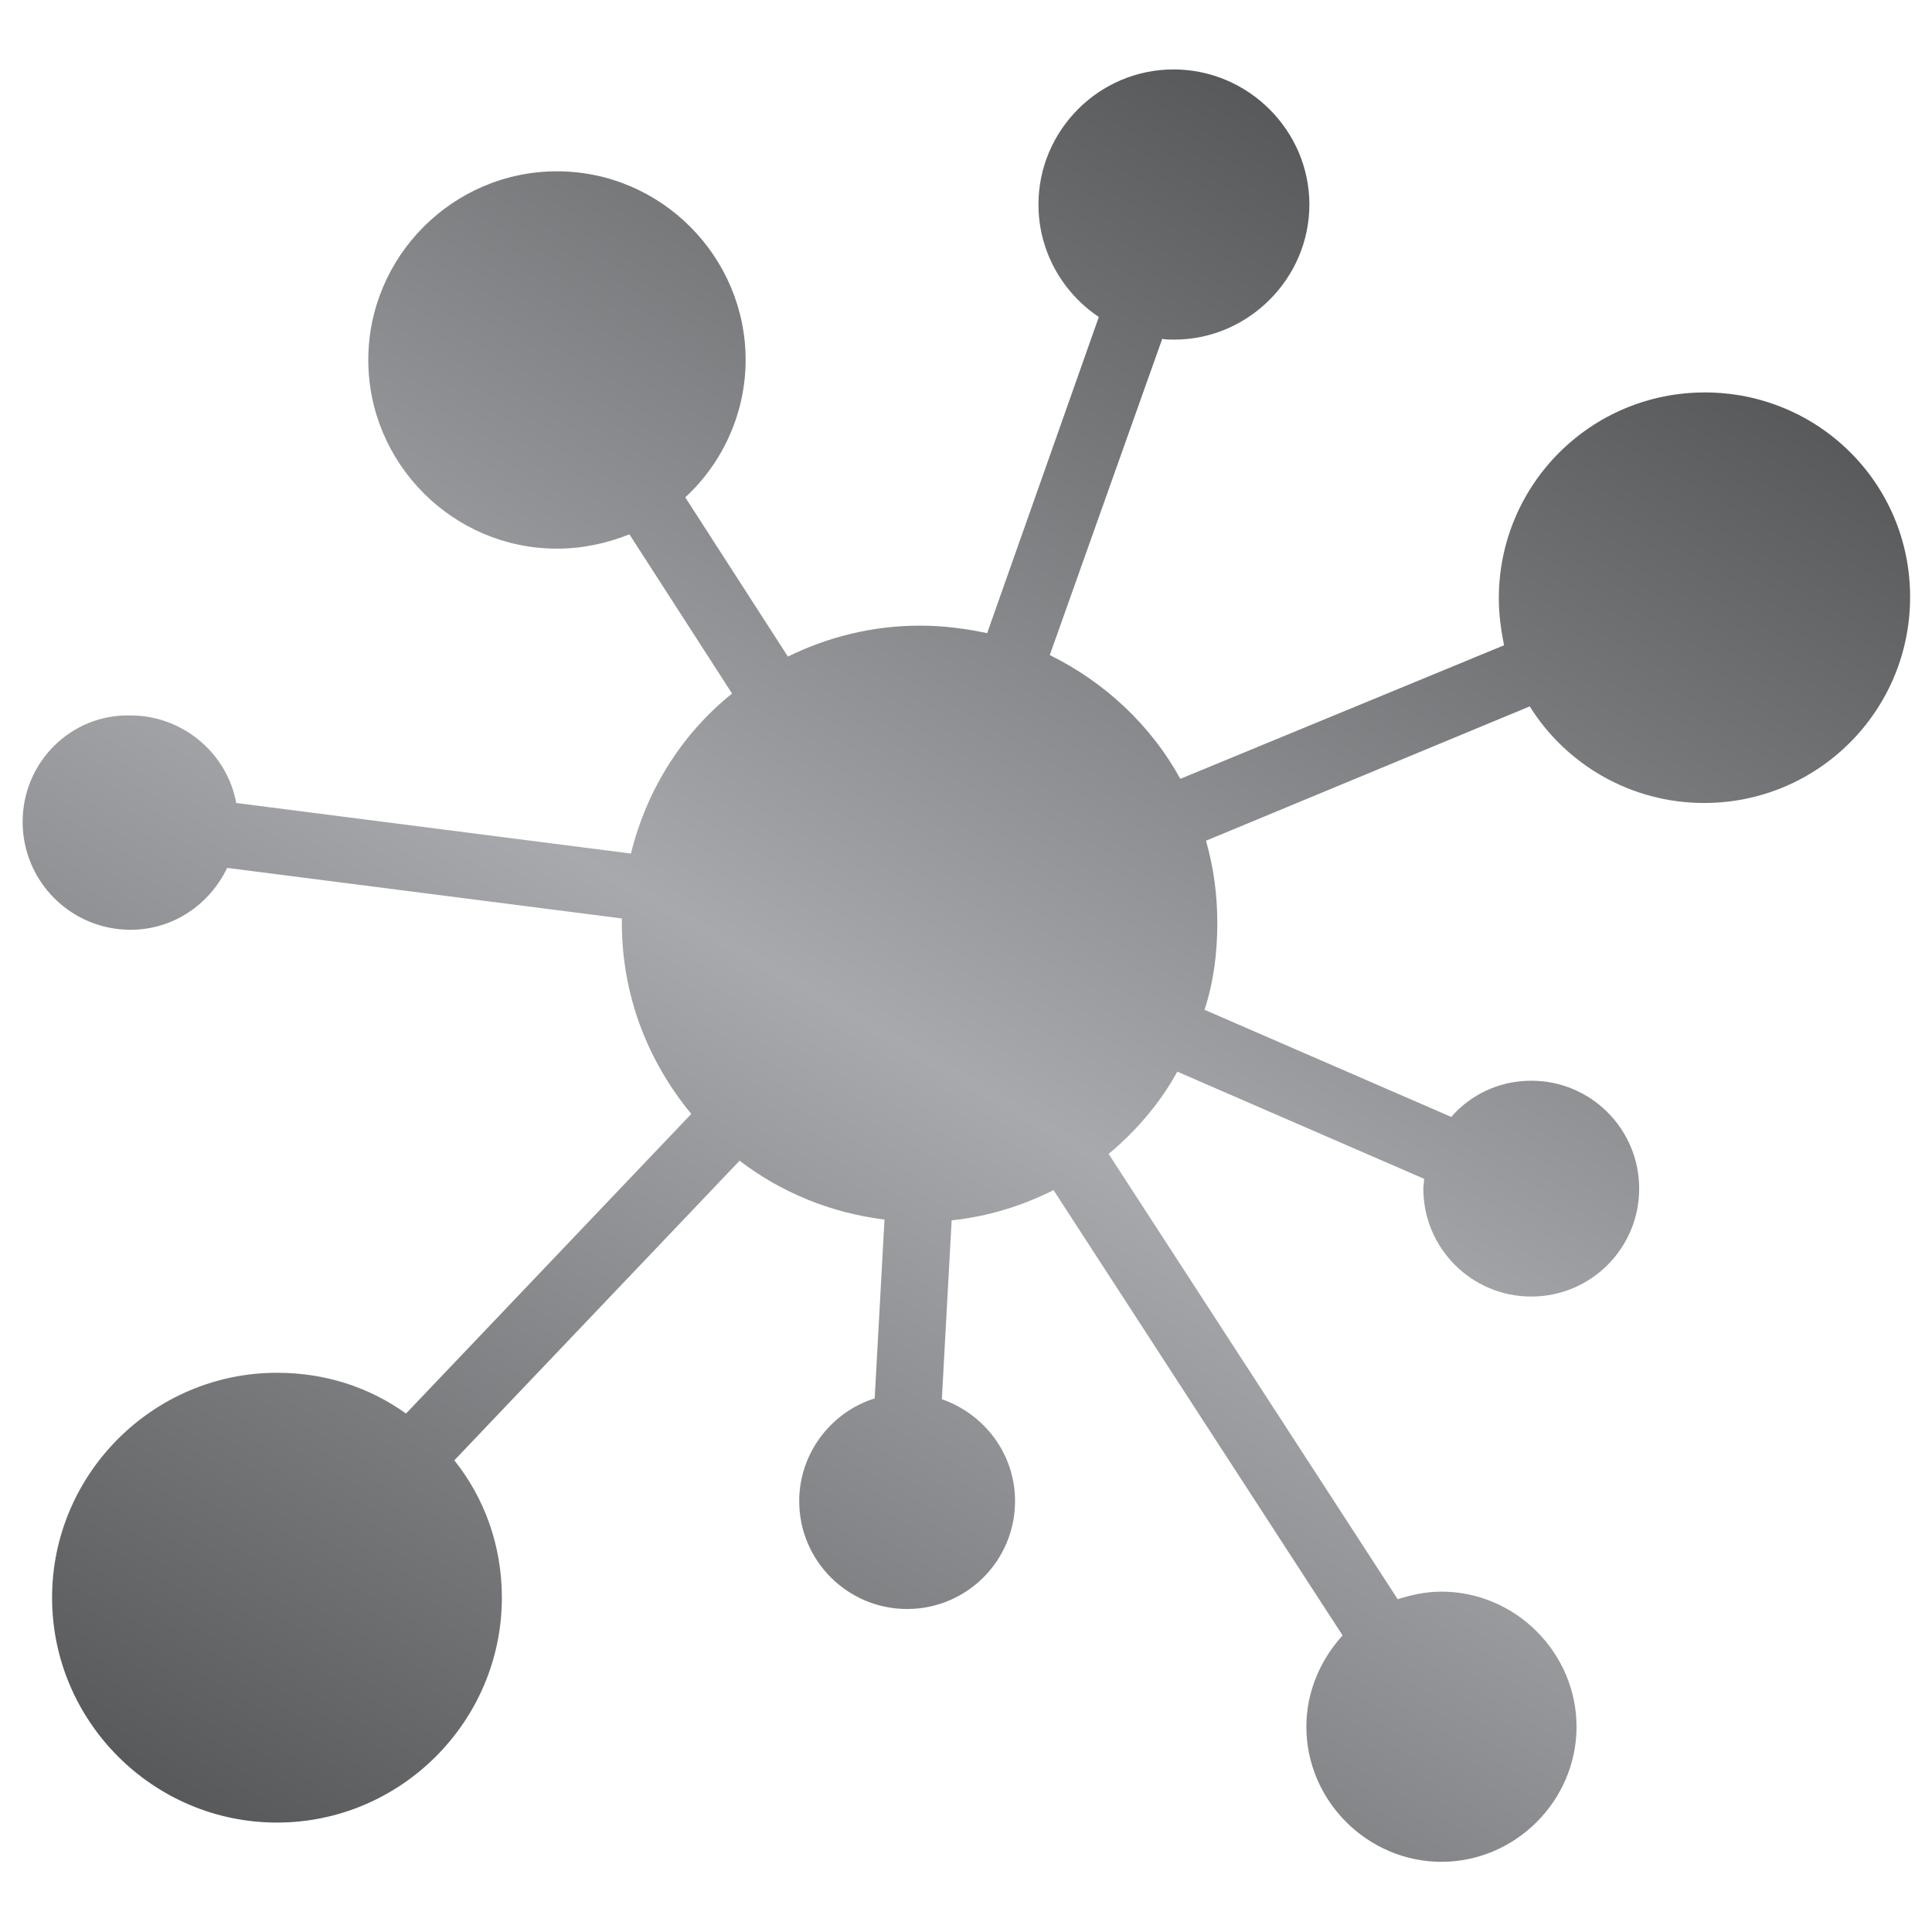
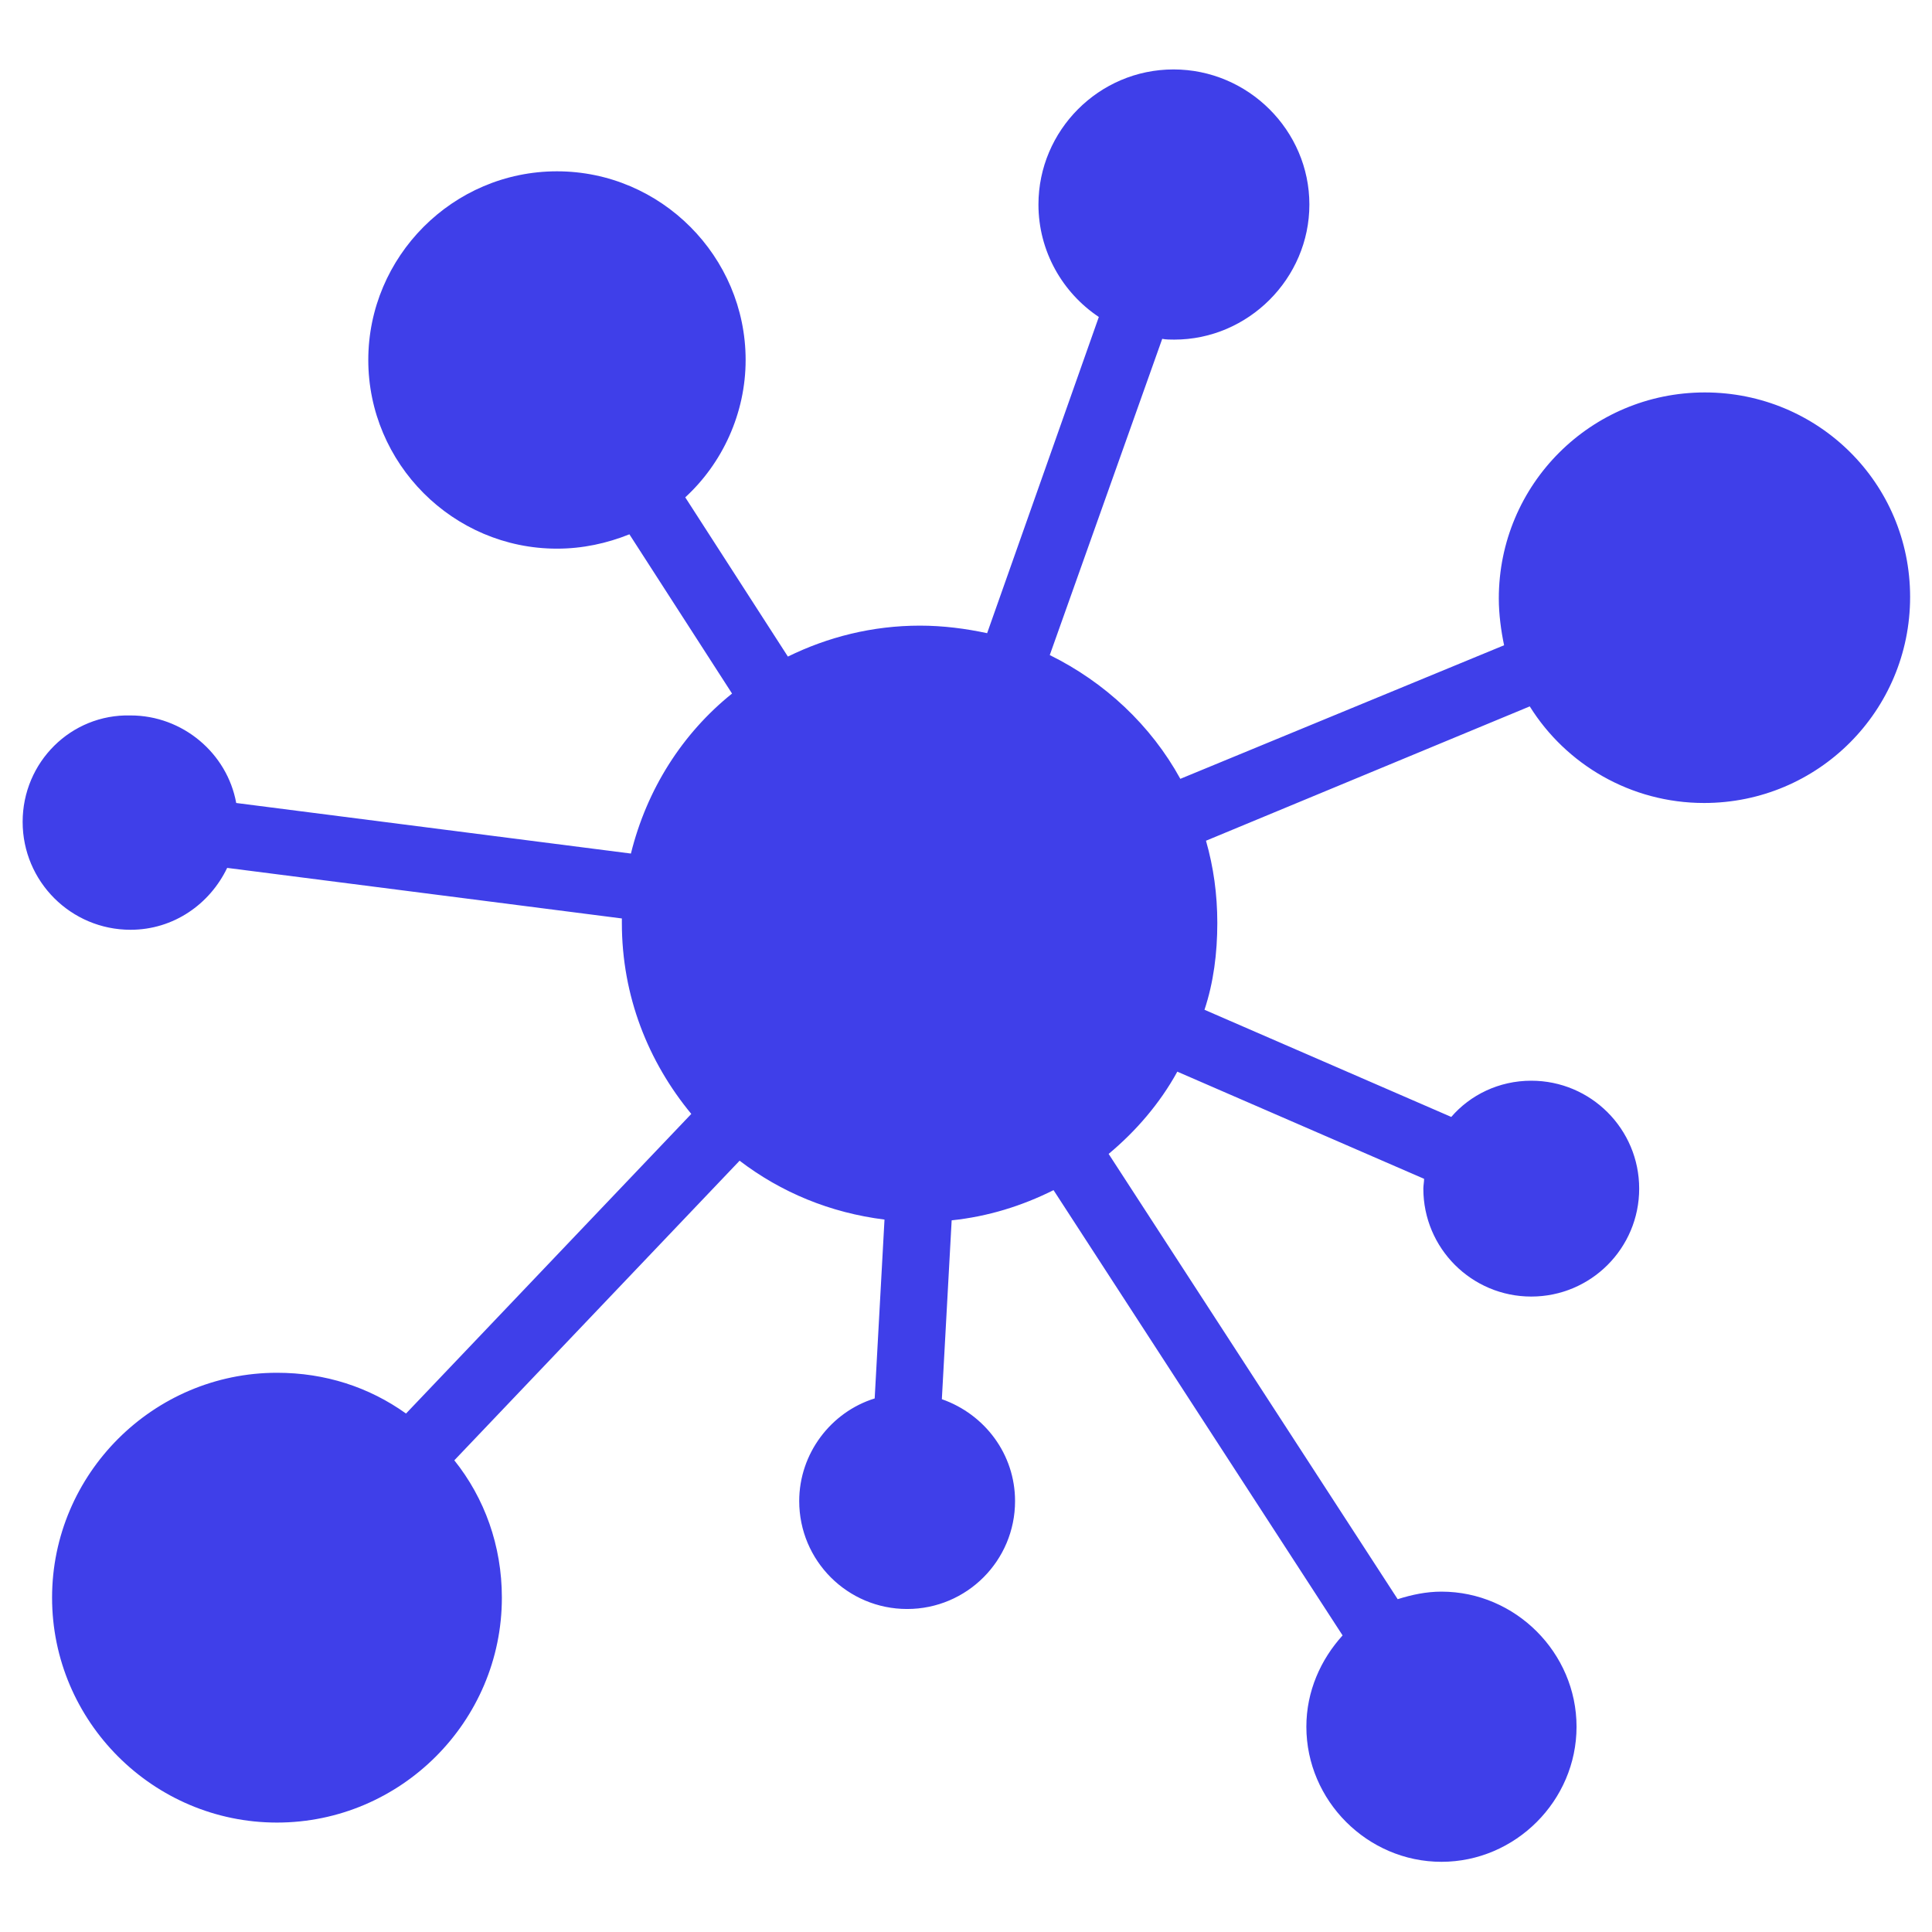
<svg xmlns="http://www.w3.org/2000/svg" version="1.1" id="Layer_1" x="0px" y="0px" viewBox="0 0 256 256" style="enable-background:new 0 0 256 256;" xml:space="preserve">
-   <linearGradient id="SVGID_1_" gradientUnits="userSpaceOnUse" x1="55.348" y1="256.901" x2="188.82" y2="25.721">
-     <stop offset="0" style="stop-color:#58595B" />
-     <stop offset="0.505" style="stop-color:#A7A9AC" />
-     <stop offset="1" style="stop-color:#58595B" />
-   </linearGradient>
-   <path style="fill:url(#SVGID_1_);" d="M225.9,52c-15.1,0-27.3,12.2-27.3,27.3c0,2.1,0.3,4.3,0.7,6.2l-42.9,17.7  c-3.9-7.1-10-12.8-17.3-16.4L154,44.9c0.5,0.1,1.1,0.1,1.6,0.1c9.8,0,17.9-8.1,17.9-17.9s-8.1-17.9-18-17.9s-17.9,8.1-17.9,17.9  c0,6.2,3.2,11.7,8,14.9l-14.8,41.9c-2.8-0.6-5.8-1-8.9-1c-6.3,0-12.2,1.5-17.5,4.1L90.8,65.9c4.9-4.5,8-11.1,8-18.2  c0-13.7-11.2-25-25-25s-25,11.3-25,25s11.2,25,25,25c3.4,0,6.6-0.7,9.6-1.9l13.6,21.1c-6.6,5.3-11.3,12.7-13.4,21.2l-52.3-6.7  c-1.2-6.6-7.1-11.6-14-11.6C9.4,94.6,3,101,3,108.9s6.4,14.3,14.3,14.3c5.7,0,10.5-3.4,12.8-8.2l52.3,6.7c0,0.2,0,0.4,0,0.6  c0,9.7,3.5,18.4,9.2,25.3l-37.8,39.7c-4.9-3.5-10.7-5.4-17.1-5.4c-16.4,0-29.8,13.4-29.8,29.8s13.4,29.8,29.8,29.8  s29.8-13.4,29.8-29.8c0-6.9-2.3-13.2-6.3-18.2L98,153.8c5.5,4.2,12,6.9,19.2,7.8l-1.3,23.7c-5.8,1.8-10,7.3-10,13.6  c0,7.9,6.4,14.3,14.3,14.3s14.3-6.4,14.3-14.3c0-6.2-4-11.5-9.7-13.5l1.3-23.7c4.8-0.5,9.3-1.9,13.5-4l38.3,59  c-2.9,3.2-4.8,7.4-4.8,12.1c0,9.8,8.1,17.9,17.9,17.9c9.8,0,17.9-8.1,17.9-17.9s-8.1-17.9-17.9-17.9c-2,0-3.9,0.4-5.8,1l-38.3-59  c3.6-3,6.8-6.7,9.1-10.9l32.7,14.2c0,0.4-0.1,0.9-0.1,1.3c0,7.9,6.4,14.3,14.3,14.3c7.9,0,14.3-6.4,14.3-14.3s-6.4-14.3-14.3-14.3  c-4.3,0-8.1,1.9-10.6,4.8l-32.7-14.2c1.2-3.6,1.7-7.5,1.7-11.5c0-3.8-0.5-7.4-1.5-10.9l42.9-17.8c4.8,7.7,13.4,12.8,23.1,12.8  c15.1,0,27.3-12.2,27.3-27.3S240.9,52,225.9,52z" />
+   <path style="fill:#3f3fe9;" d="M225.9,52c-15.1,0-27.3,12.2-27.3,27.3c0,2.1,0.3,4.3,0.7,6.2l-42.9,17.7  c-3.9-7.1-10-12.8-17.3-16.4L154,44.9c0.5,0.1,1.1,0.1,1.6,0.1c9.8,0,17.9-8.1,17.9-17.9s-8.1-17.9-18-17.9s-17.9,8.1-17.9,17.9  c0,6.2,3.2,11.7,8,14.9l-14.8,41.9c-2.8-0.6-5.8-1-8.9-1c-6.3,0-12.2,1.5-17.5,4.1L90.8,65.9c4.9-4.5,8-11.1,8-18.2  c0-13.7-11.2-25-25-25s-25,11.3-25,25s11.2,25,25,25c3.4,0,6.6-0.7,9.6-1.9l13.6,21.1c-6.6,5.3-11.3,12.7-13.4,21.2l-52.3-6.7  c-1.2-6.6-7.1-11.6-14-11.6C9.4,94.6,3,101,3,108.9s6.4,14.3,14.3,14.3c5.7,0,10.5-3.4,12.8-8.2l52.3,6.7c0,0.2,0,0.4,0,0.6  c0,9.7,3.5,18.4,9.2,25.3l-37.8,39.7c-4.9-3.5-10.7-5.4-17.1-5.4c-16.4,0-29.8,13.4-29.8,29.8s13.4,29.8,29.8,29.8  s29.8-13.4,29.8-29.8c0-6.9-2.3-13.2-6.3-18.2L98,153.8c5.5,4.2,12,6.9,19.2,7.8l-1.3,23.7c-5.8,1.8-10,7.3-10,13.6  c0,7.9,6.4,14.3,14.3,14.3s14.3-6.4,14.3-14.3c0-6.2-4-11.5-9.7-13.5l1.3-23.7c4.8-0.5,9.3-1.9,13.5-4l38.3,59  c-2.9,3.2-4.8,7.4-4.8,12.1c0,9.8,8.1,17.9,17.9,17.9c9.8,0,17.9-8.1,17.9-17.9s-8.1-17.9-17.9-17.9c-2,0-3.9,0.4-5.8,1l-38.3-59  c3.6-3,6.8-6.7,9.1-10.9l32.7,14.2c0,0.4-0.1,0.9-0.1,1.3c0,7.9,6.4,14.3,14.3,14.3c7.9,0,14.3-6.4,14.3-14.3s-6.4-14.3-14.3-14.3  c-4.3,0-8.1,1.9-10.6,4.8l-32.7-14.2c1.2-3.6,1.7-7.5,1.7-11.5c0-3.8-0.5-7.4-1.5-10.9l42.9-17.8c4.8,7.7,13.4,12.8,23.1,12.8  c15.1,0,27.3-12.2,27.3-27.3S240.9,52,225.9,52z" />
</svg>
